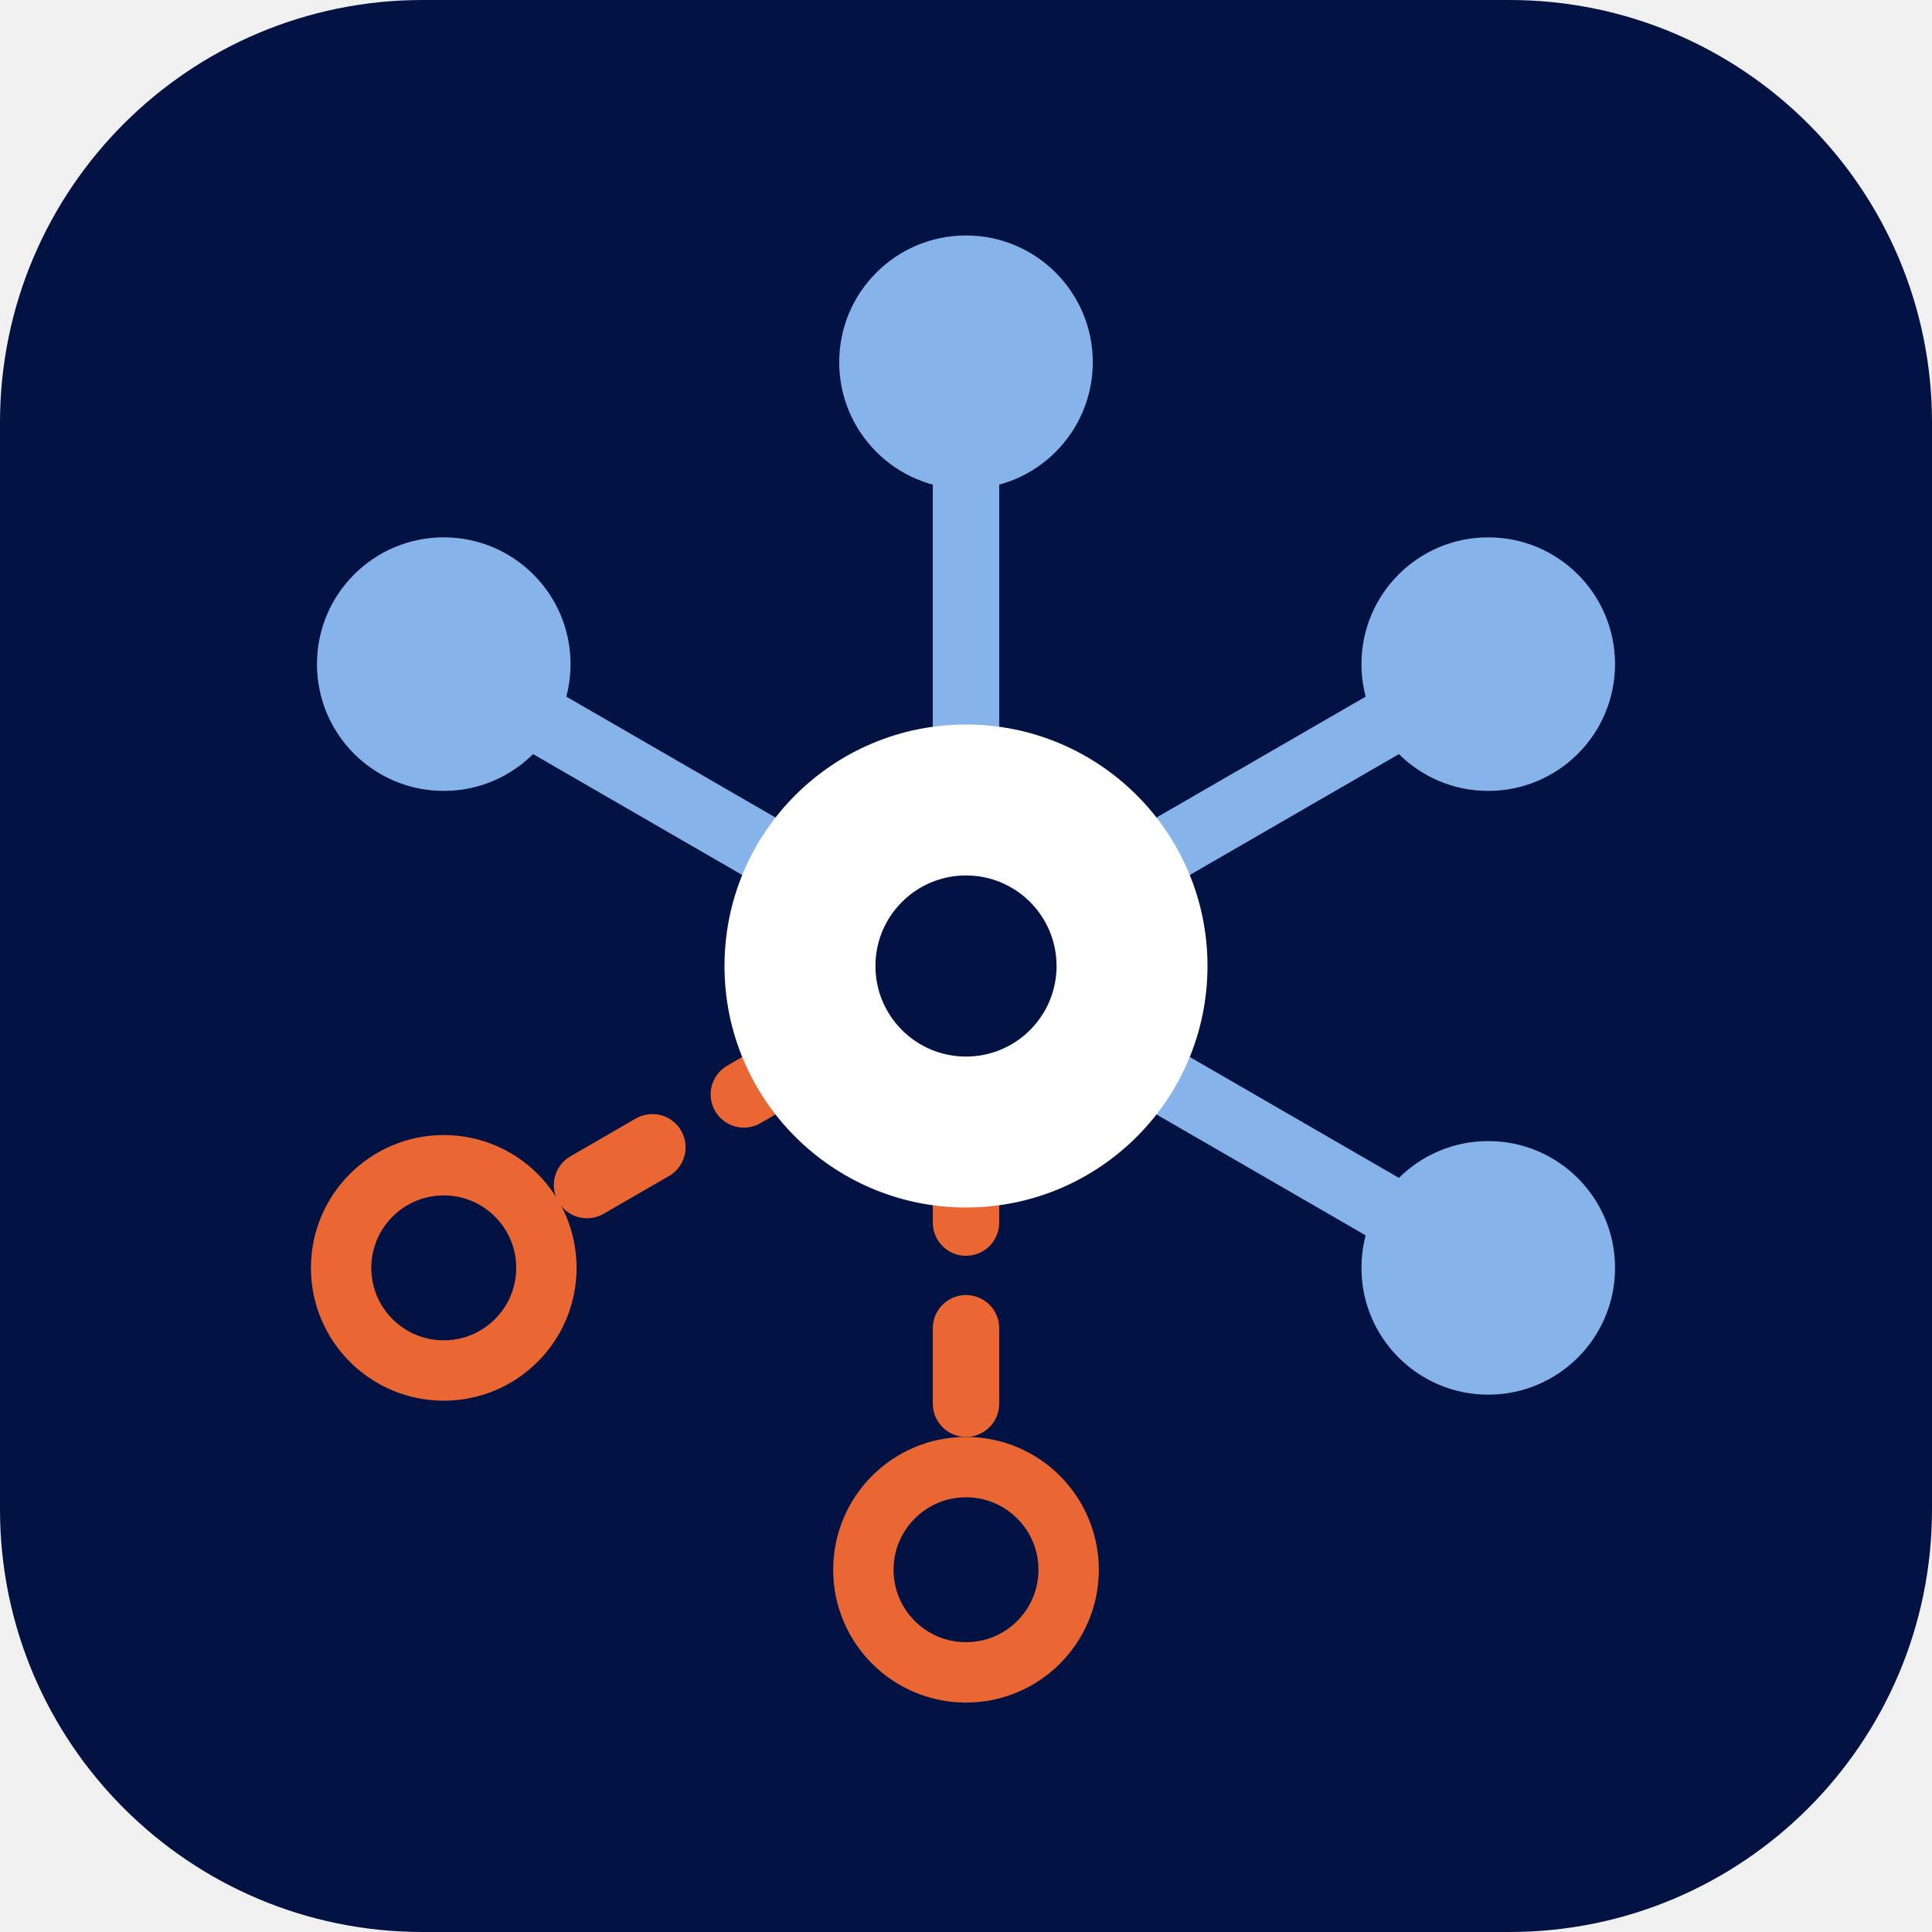
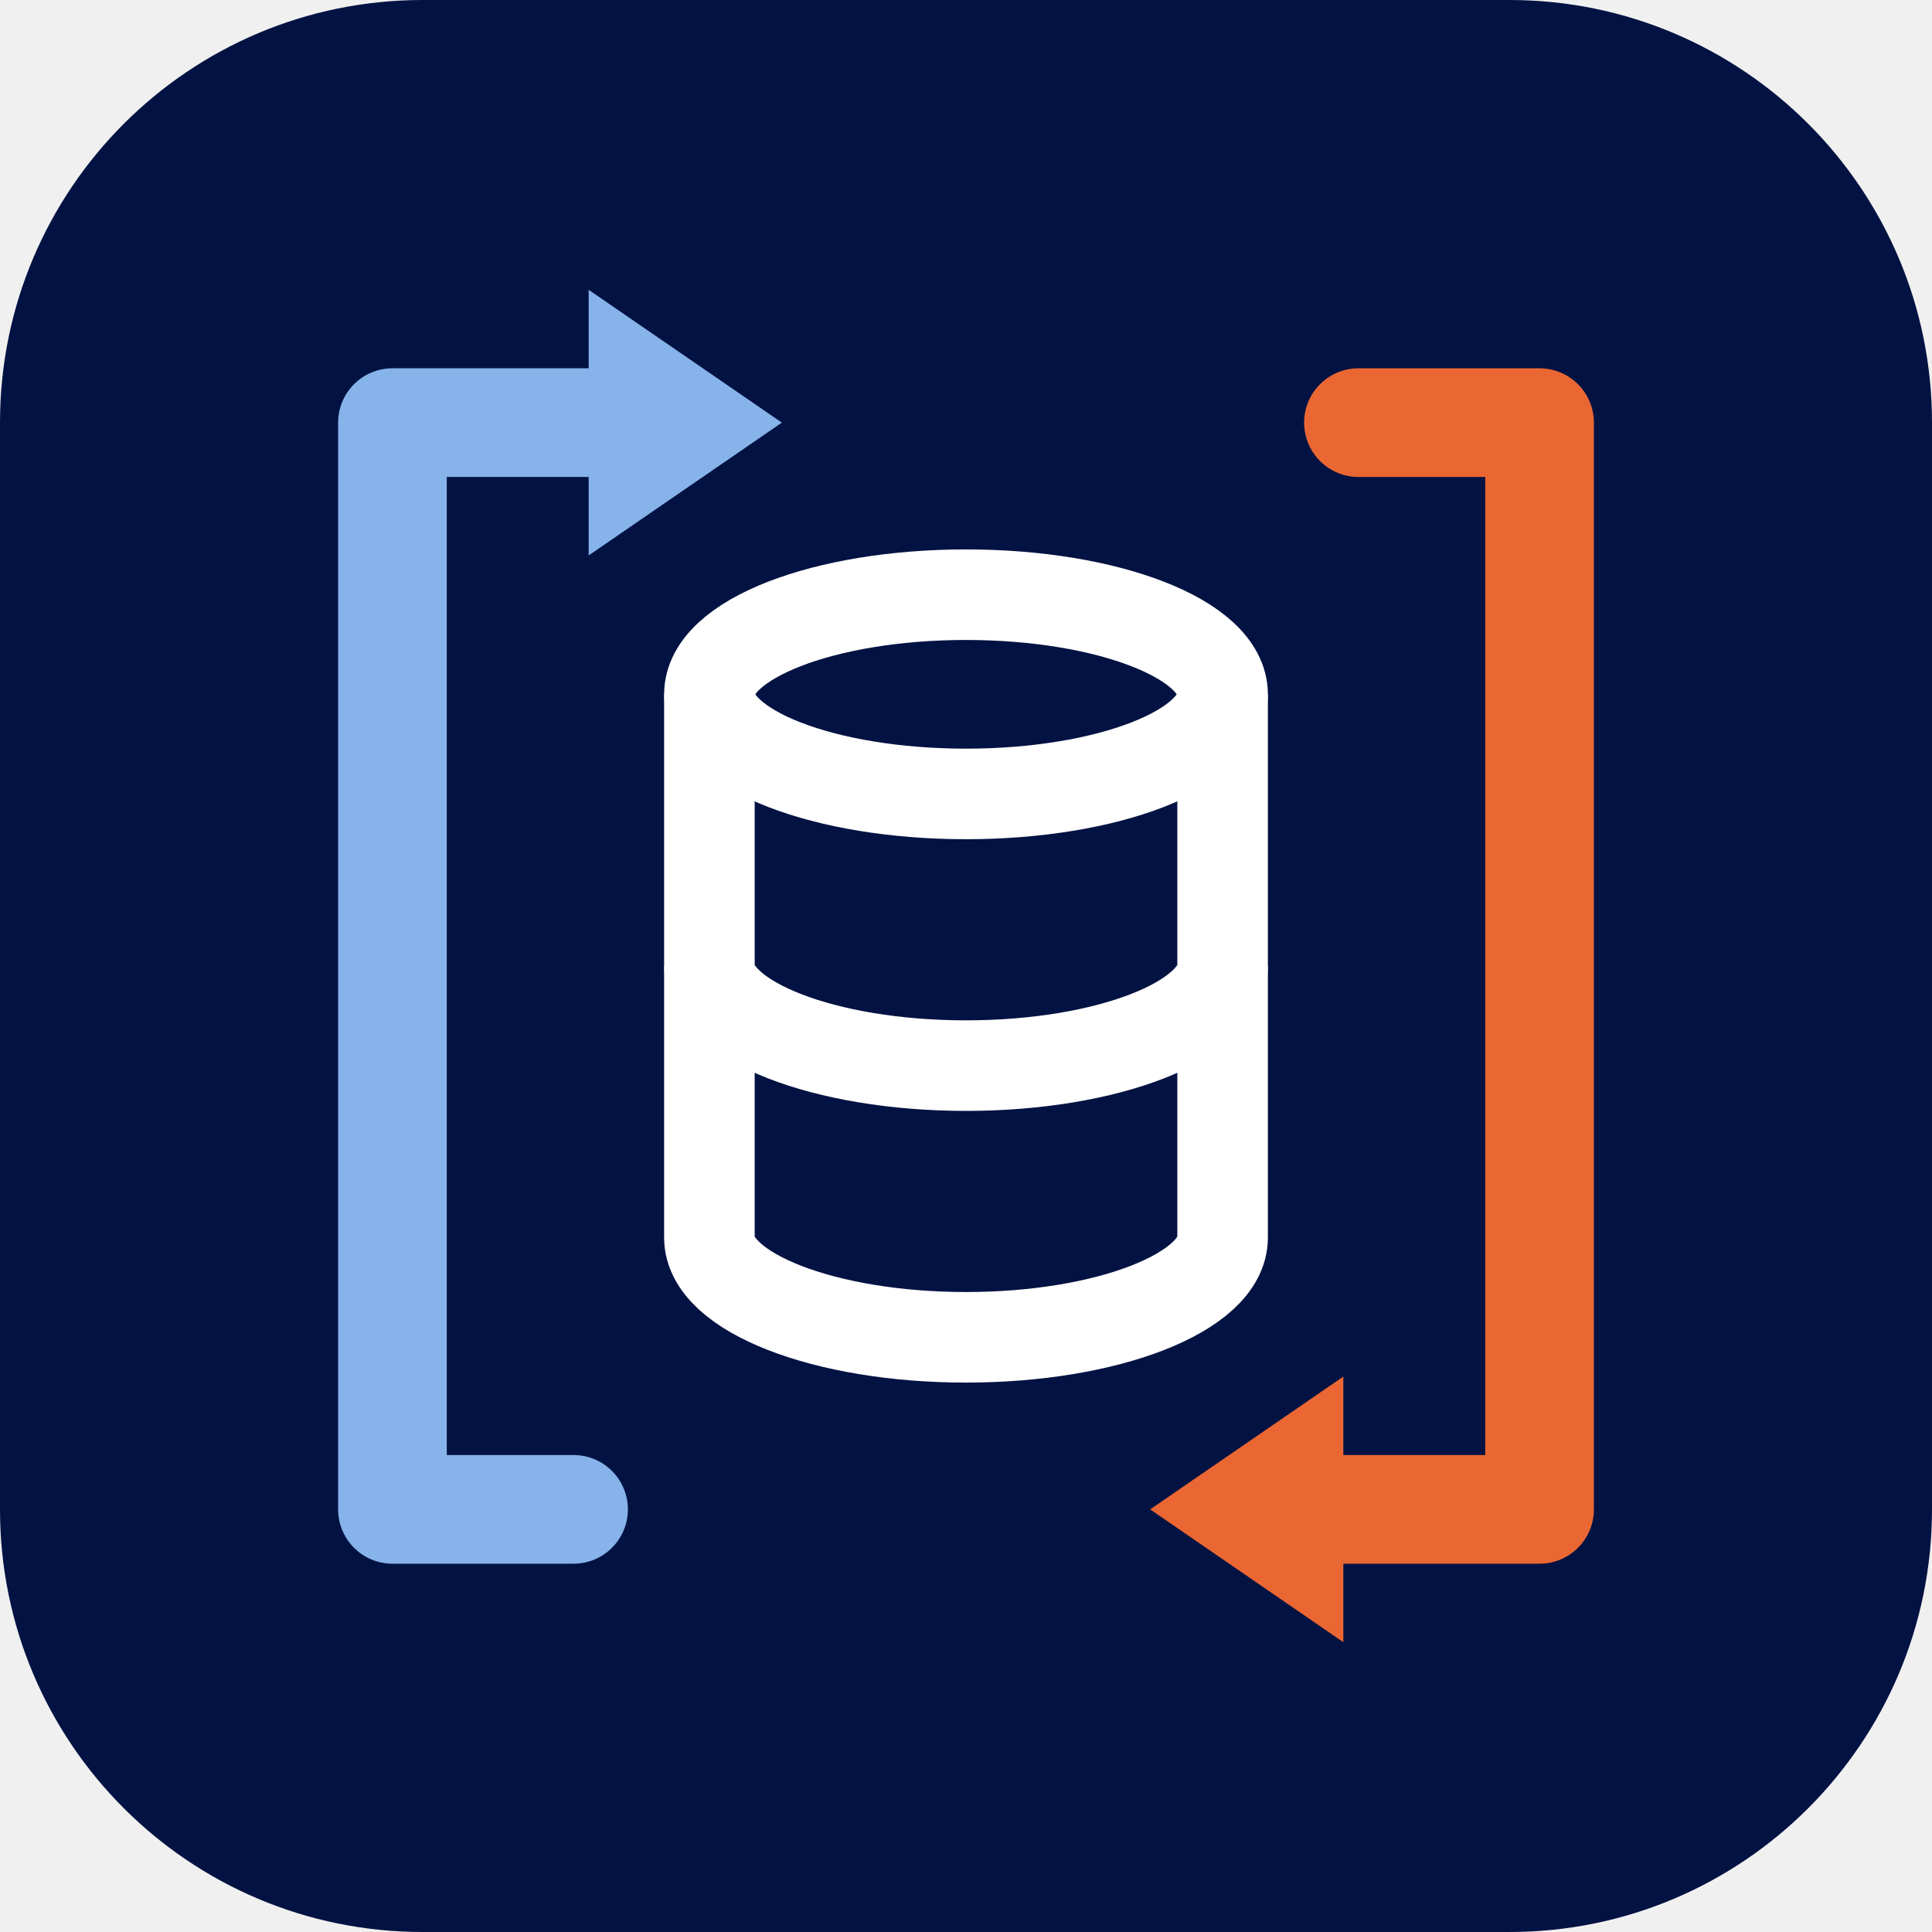
<svg xmlns="http://www.w3.org/2000/svg" viewBox="0 0 64 64" width="64" height="64">
  <rect width="64" height="64" rx="14" fill="#021242" />
-   <g stroke-width="2.2" stroke-linecap="round">
-     <path d="M32 32L32 12M32 32L49.3 22M32 32L49.3 42M32 32L14.7 22" stroke="#86b3ea" />
-     <path d="M32 32L32 52M32 32L14.7 42" stroke="#ea6733" stroke-dasharray="2.5 3.5" />
+   <g fill="none" stroke-width="3.6" stroke-linecap="round" stroke-linejoin="round">
+     <path d="M19 50h-6V14h7" stroke="#86b3ea" />
+     <path d="M45 14h6v36h-7" stroke="#ea6733" />
  </g>
-   <circle cx="32" cy="12" r="4.2" fill="#86b3ea" />
-   <circle cx="49.3" cy="22" r="4.2" fill="#86b3ea" />
-   <circle cx="49.3" cy="42" r="4.2" fill="#86b3ea" />
-   <circle cx="14.7" cy="22" r="4.2" fill="#86b3ea" />
-   <circle cx="32" cy="52" r="3.4" fill="#021242" stroke="#ea6733" stroke-width="2" />
-   <circle cx="14.7" cy="42" r="3.4" fill="#021242" stroke="#ea6733" stroke-width="2" />
-   <circle cx="32" cy="32" r="8" fill="#ffffff" />
-   <circle cx="32" cy="32" r="3" fill="#021242" />
+   <path d="M19.5 9.6l6.4 4.4-6.4 4.4z" fill="#86b3ea" />
+   <path d="M44.5 45.6l-6.4 4.4 6.4 4.4z" fill="#ea6733" />
+   <g fill="none" stroke="#ffffff" stroke-width="3">
+     <ellipse cx="32" cy="23" rx="8.5" ry="3.3" />
+     <path d="M23.5 23v18c0 1.8 3.8 3.3 8.5 3.3s8.5-1.5 8.5-3.3V23" />
+     <path d="M23.5 32c0 1.8 3.8 3.3 8.5 3.3s8.5-1.5 8.5-3.3" />
+   </g>
</svg>
